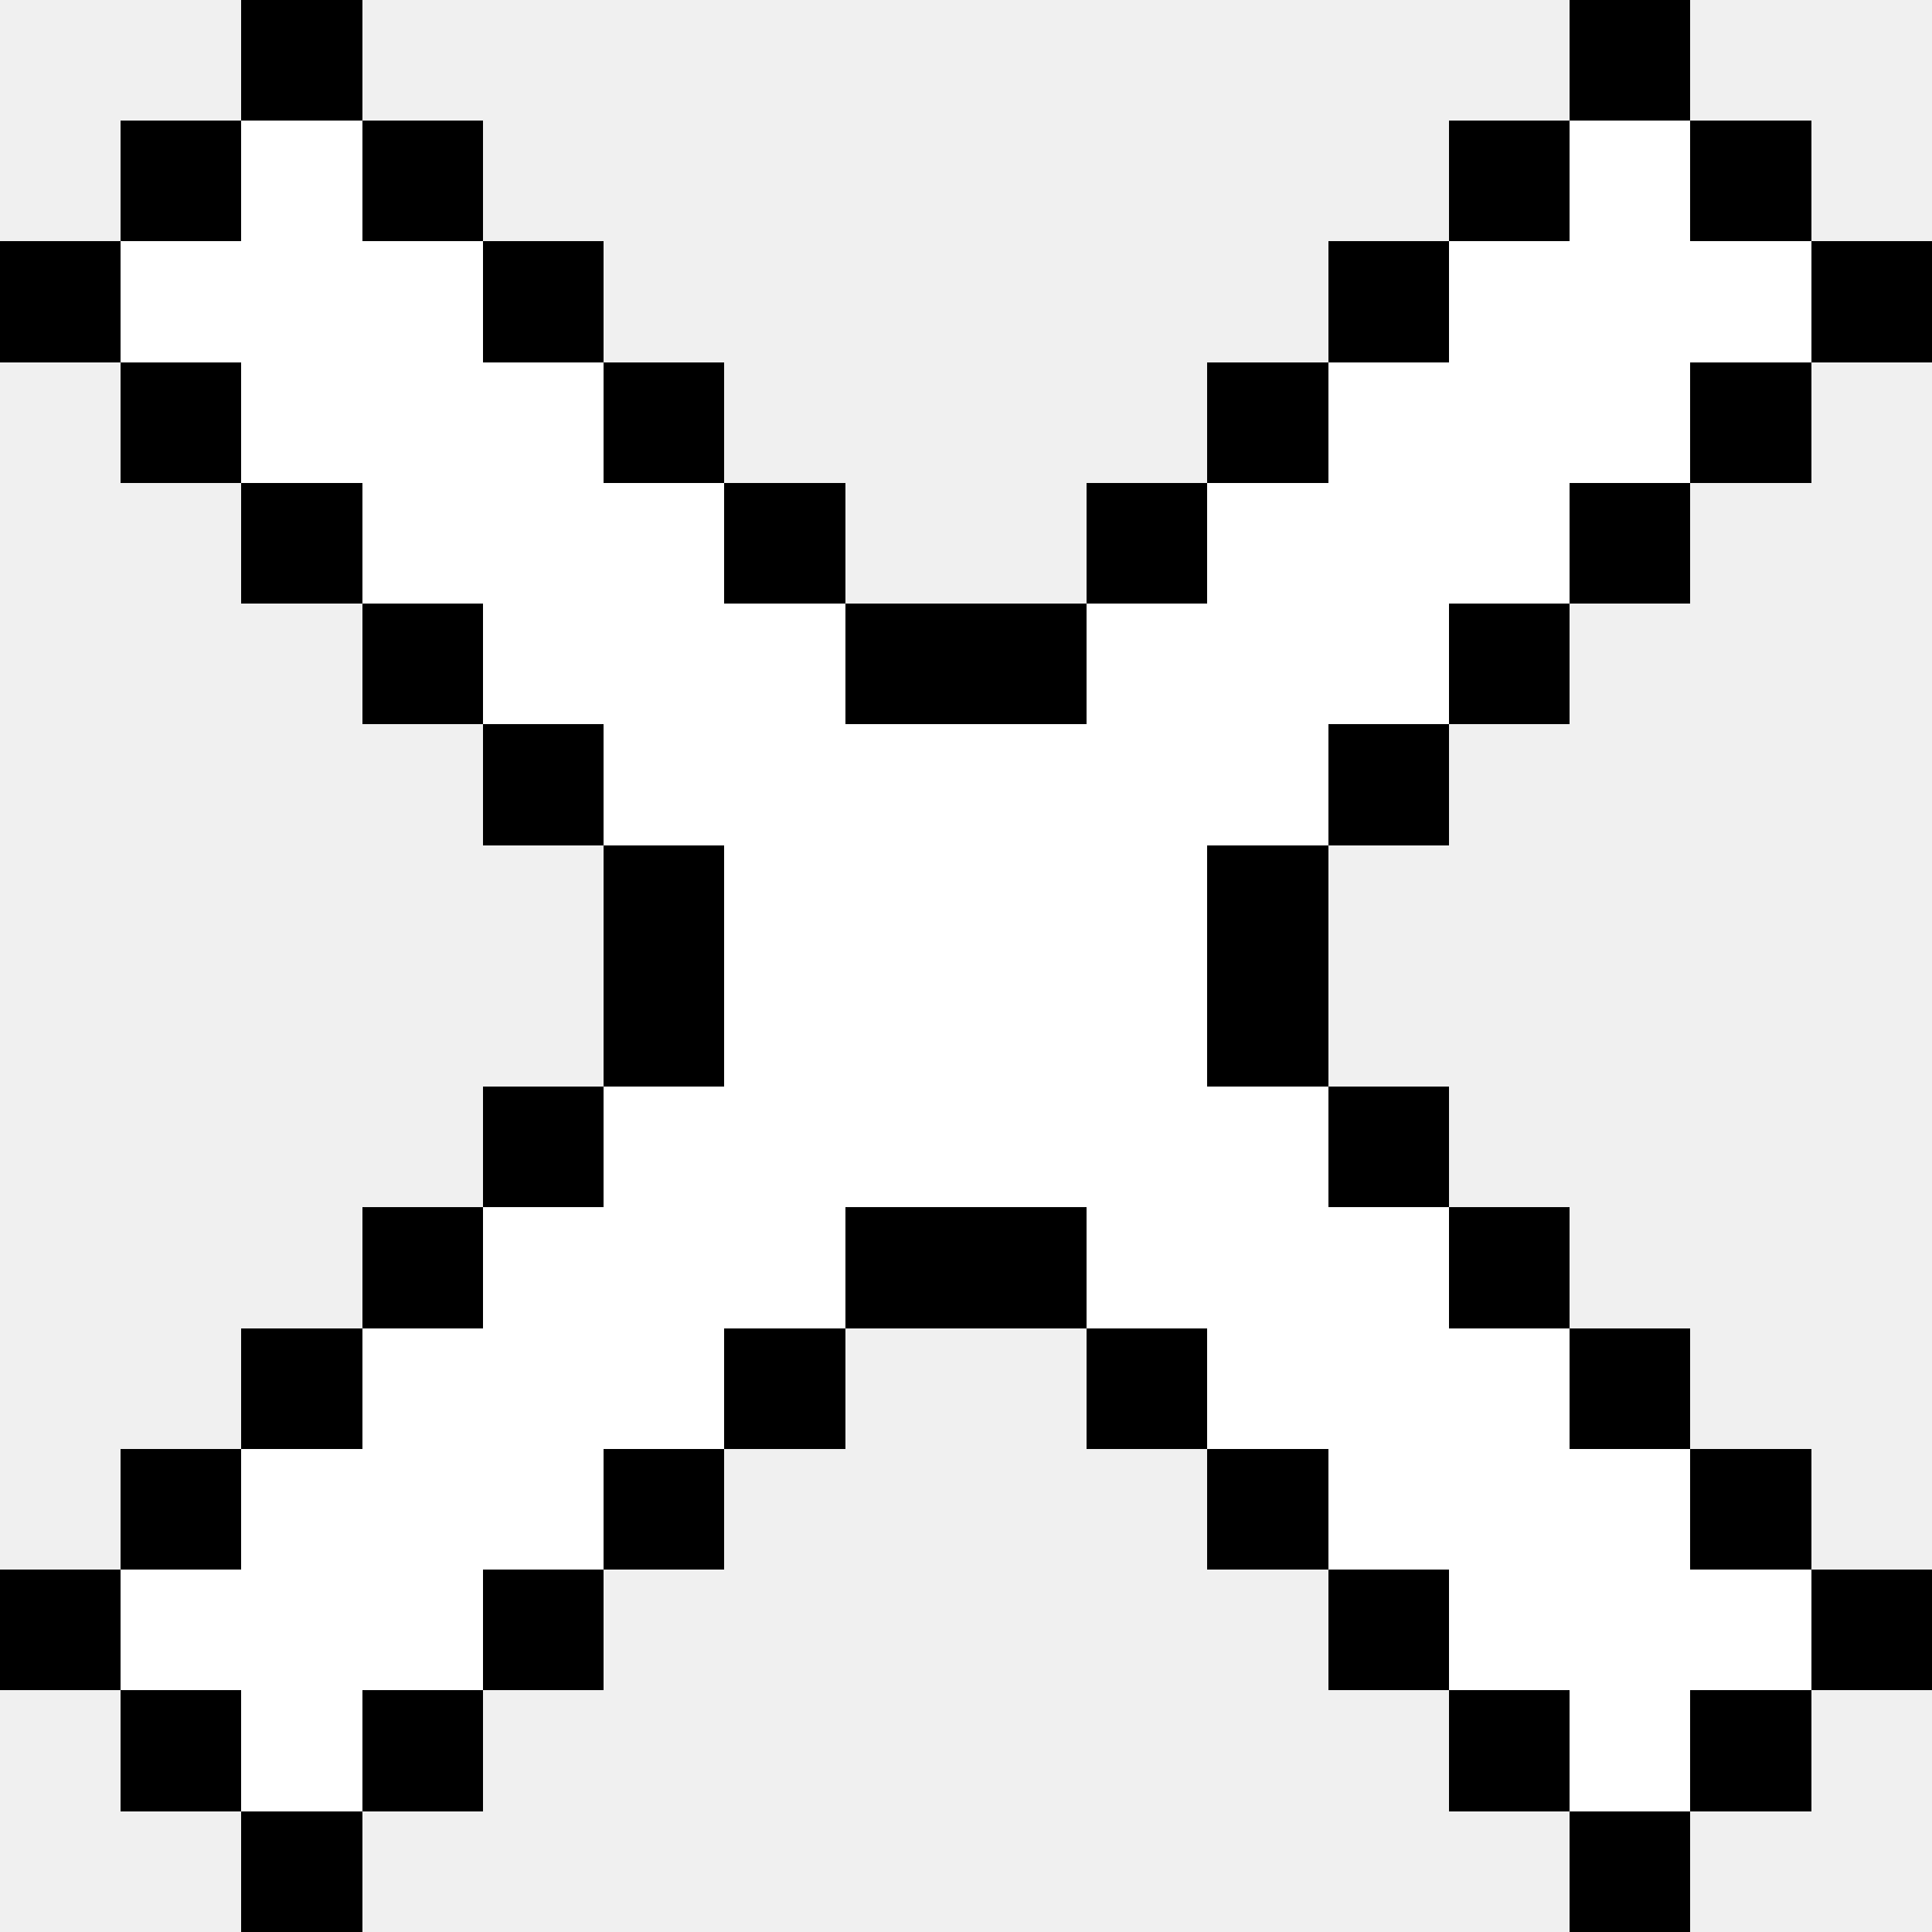
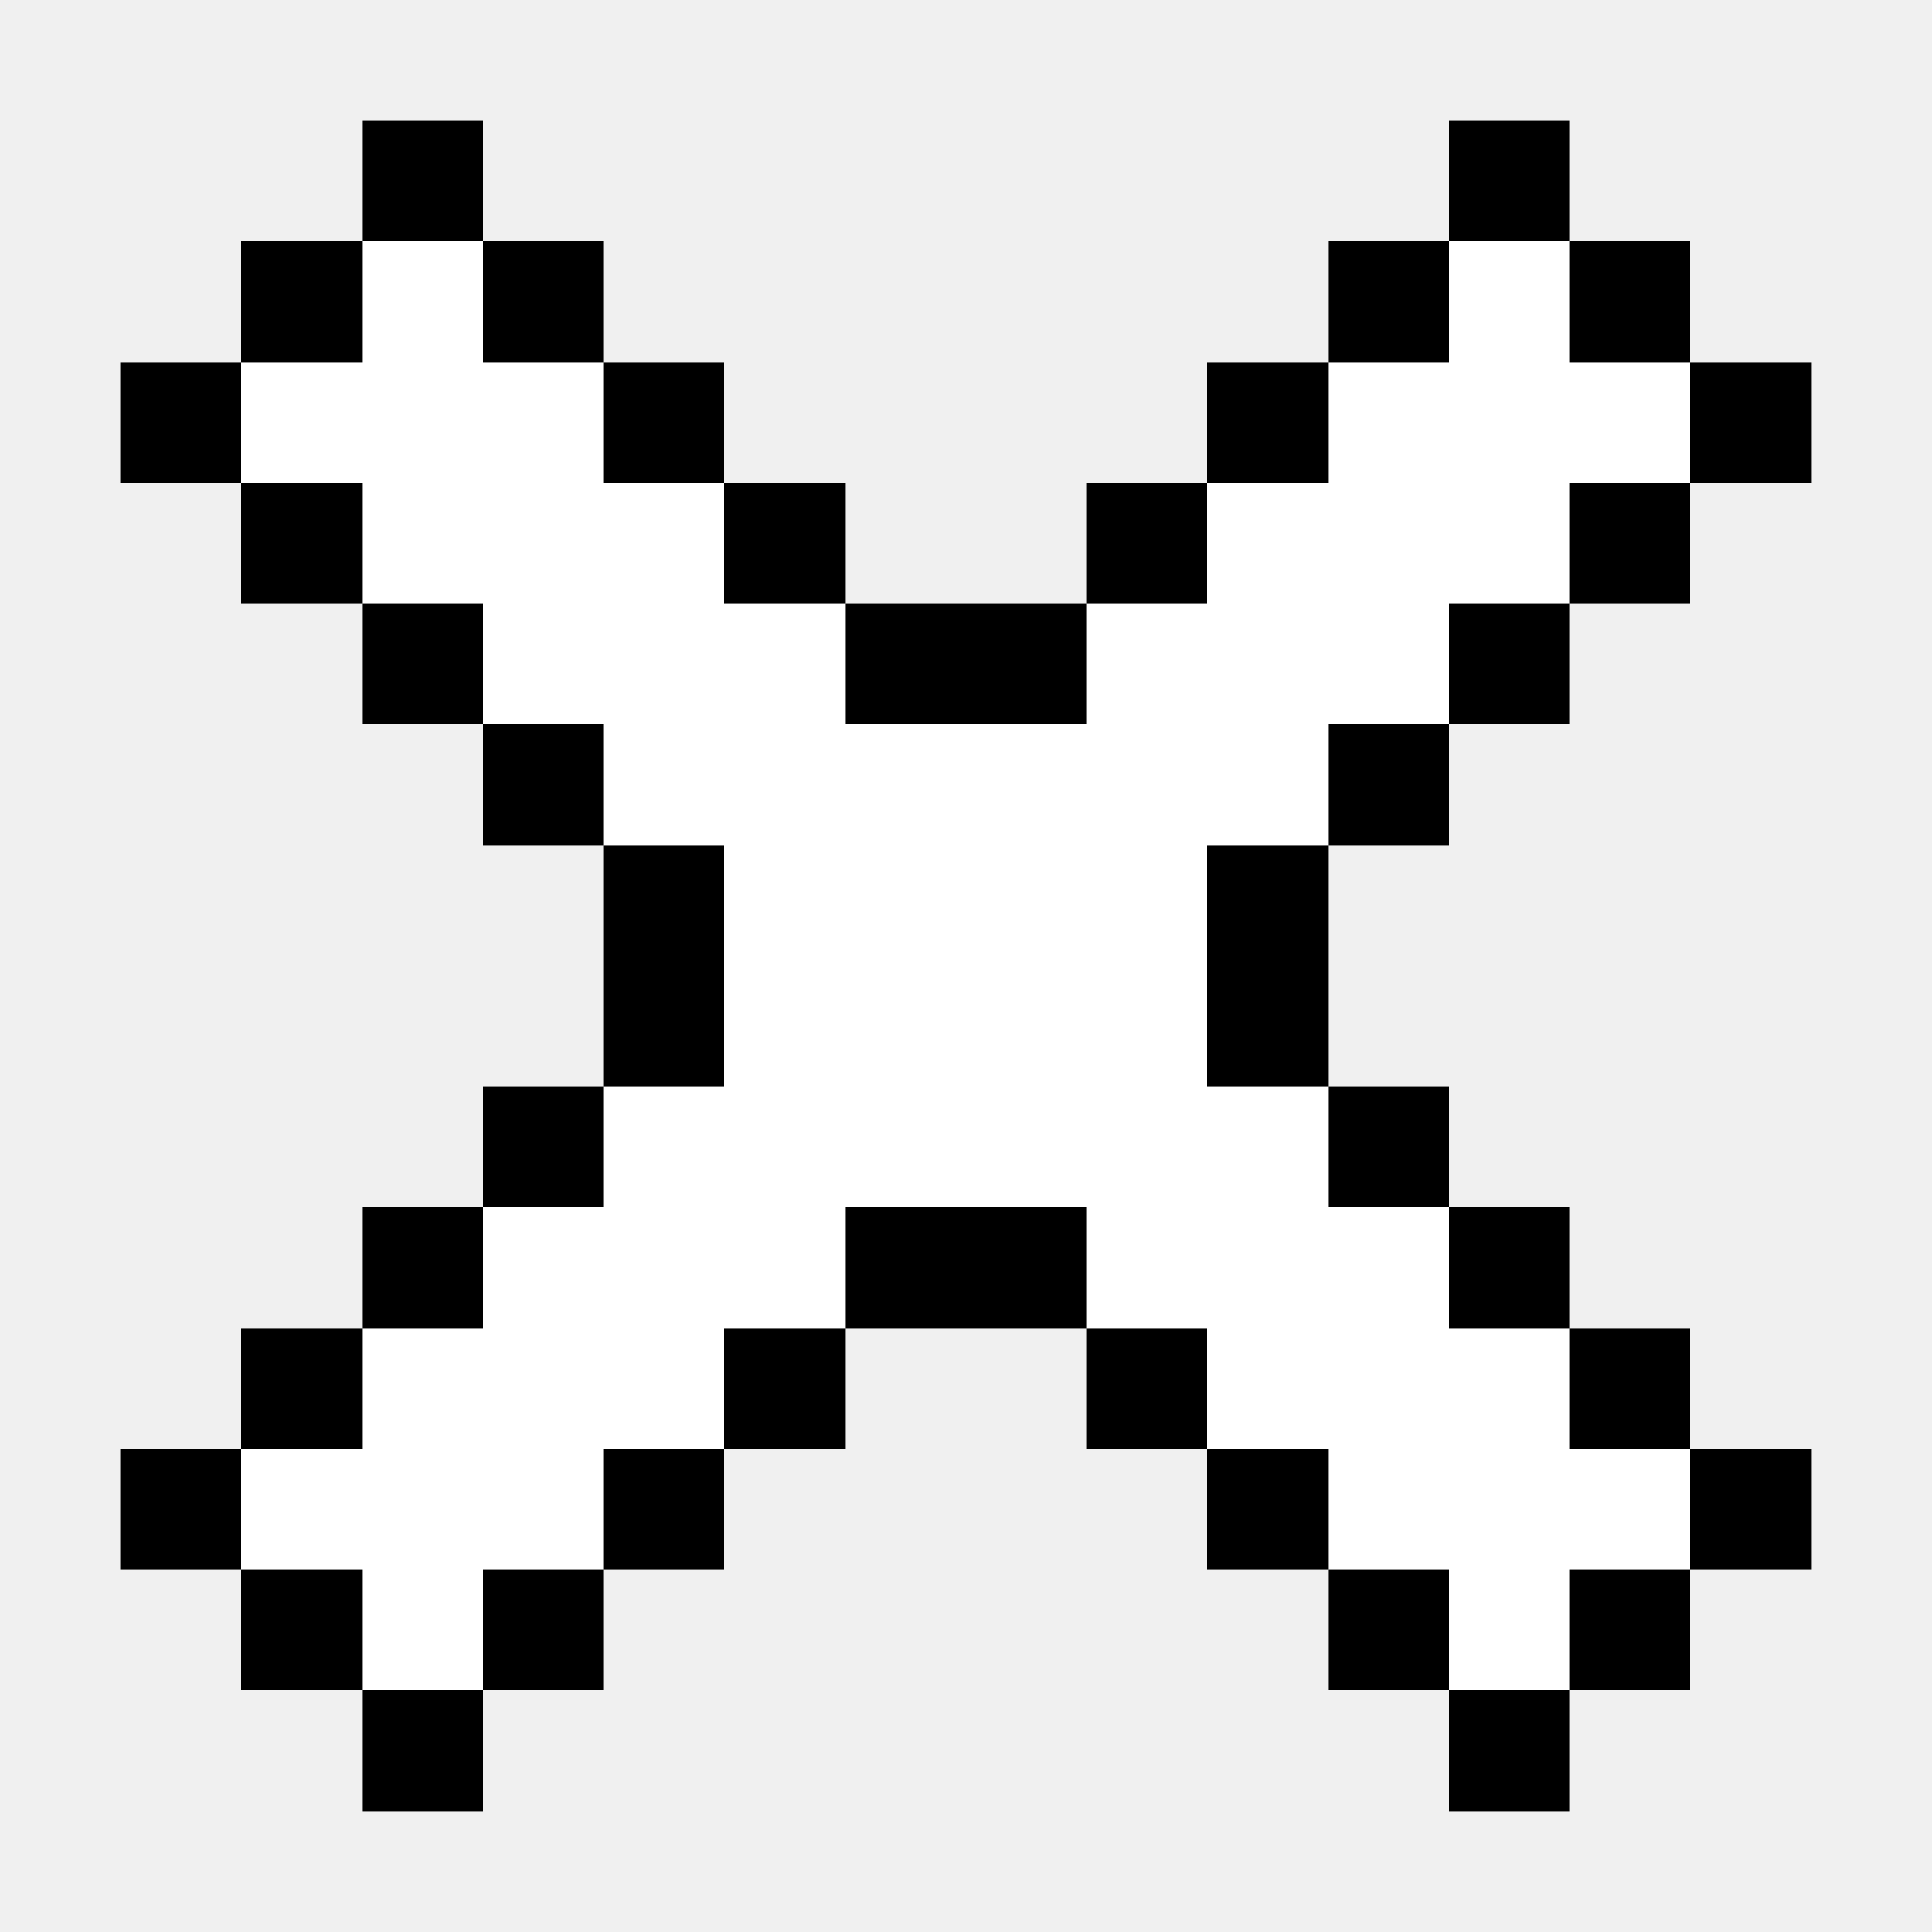
<svg xmlns="http://www.w3.org/2000/svg" version="1.1" width="16" height="16" shape-rendering="crispEdges">
-   <rect x="2" y="0" width="1" height="1" fill="#000000" />
-   <rect x="13" y="0" width="1" height="1" fill="#000000" />
-   <rect x="1" y="1" width="1" height="1" fill="#000000" />
-   <rect x="2" y="1" width="1" height="3" fill="#FFFFFF" />
  <rect x="3" y="1" width="1" height="1" fill="#000000" />
  <rect x="12" y="1" width="1" height="1" fill="#000000" />
-   <rect x="13" y="1" width="1" height="3" fill="#FFFFFF" />
-   <rect x="14" y="1" width="1" height="1" fill="#000000" />
-   <rect x="0" y="2" width="1" height="1" fill="#000000" />
-   <rect x="1" y="2" width="1" height="1" fill="#FFFFFF" />
+   <rect x="2" y="2" width="1" height="1" fill="#000000" />
  <rect x="3" y="2" width="1" height="3" fill="#FFFFFF" />
  <rect x="4" y="2" width="1" height="1" fill="#000000" />
  <rect x="11" y="2" width="1" height="1" fill="#000000" />
  <rect x="12" y="2" width="1" height="3" fill="#FFFFFF" />
-   <rect x="14" y="2" width="1" height="1" fill="#FFFFFF" />
-   <rect x="15" y="2" width="1" height="1" fill="#000000" />
+   <rect x="13" y="2" width="1" height="1" fill="#000000" />
  <rect x="1" y="3" width="1" height="1" fill="#000000" />
+   <rect x="2" y="3" width="1" height="1" fill="#FFFFFF" />
  <rect x="4" y="3" width="1" height="3" fill="#FFFFFF" />
  <rect x="5" y="3" width="1" height="1" fill="#000000" />
  <rect x="10" y="3" width="1" height="1" fill="#000000" />
  <rect x="11" y="3" width="1" height="3" fill="#FFFFFF" />
+   <rect x="13" y="3" width="1" height="1" fill="#FFFFFF" />
  <rect x="14" y="3" width="1" height="1" fill="#000000" />
  <rect x="2" y="4" width="1" height="1" fill="#000000" />
  <rect x="5" y="4" width="1" height="3" fill="#FFFFFF" />
  <rect x="6" y="4" width="1" height="1" fill="#000000" />
  <rect x="9" y="4" width="1" height="1" fill="#000000" />
  <rect x="10" y="4" width="1" height="3" fill="#FFFFFF" />
  <rect x="13" y="4" width="1" height="1" fill="#000000" />
  <rect x="3" y="5" width="1" height="1" fill="#000000" />
  <rect x="6" y="5" width="1" height="6" fill="#FFFFFF" />
  <rect x="7" y="5" width="2" height="1" fill="#000000" />
  <rect x="9" y="5" width="1" height="6" fill="#FFFFFF" />
  <rect x="12" y="5" width="1" height="1" fill="#000000" />
  <rect x="4" y="6" width="1" height="1" fill="#000000" />
  <rect x="7" y="6" width="2" height="4" fill="#FFFFFF" />
  <rect x="11" y="6" width="1" height="1" fill="#000000" />
  <rect x="5" y="7" width="1" height="2" fill="#000000" />
  <rect x="10" y="7" width="1" height="2" fill="#000000" />
  <rect x="4" y="9" width="1" height="1" fill="#000000" />
  <rect x="5" y="9" width="1" height="3" fill="#FFFFFF" />
  <rect x="10" y="9" width="1" height="3" fill="#FFFFFF" />
  <rect x="11" y="9" width="1" height="1" fill="#000000" />
  <rect x="3" y="10" width="1" height="1" fill="#000000" />
  <rect x="4" y="10" width="1" height="3" fill="#FFFFFF" />
  <rect x="7" y="10" width="2" height="1" fill="#000000" />
  <rect x="11" y="10" width="1" height="3" fill="#FFFFFF" />
  <rect x="12" y="10" width="1" height="1" fill="#000000" />
  <rect x="2" y="11" width="1" height="1" fill="#000000" />
  <rect x="3" y="11" width="1" height="3" fill="#FFFFFF" />
  <rect x="6" y="11" width="1" height="1" fill="#000000" />
  <rect x="9" y="11" width="1" height="1" fill="#000000" />
  <rect x="12" y="11" width="1" height="3" fill="#FFFFFF" />
  <rect x="13" y="11" width="1" height="1" fill="#000000" />
  <rect x="1" y="12" width="1" height="1" fill="#000000" />
-   <rect x="2" y="12" width="1" height="3" fill="#FFFFFF" />
+   <rect x="2" y="12" width="1" height="1" fill="#FFFFFF" />
  <rect x="5" y="12" width="1" height="1" fill="#000000" />
  <rect x="10" y="12" width="1" height="1" fill="#000000" />
-   <rect x="13" y="12" width="1" height="3" fill="#FFFFFF" />
+   <rect x="13" y="12" width="1" height="1" fill="#FFFFFF" />
  <rect x="14" y="12" width="1" height="1" fill="#000000" />
-   <rect x="0" y="13" width="1" height="1" fill="#000000" />
-   <rect x="1" y="13" width="1" height="1" fill="#FFFFFF" />
+   <rect x="2" y="13" width="1" height="1" fill="#000000" />
  <rect x="4" y="13" width="1" height="1" fill="#000000" />
  <rect x="11" y="13" width="1" height="1" fill="#000000" />
-   <rect x="14" y="13" width="1" height="1" fill="#FFFFFF" />
-   <rect x="15" y="13" width="1" height="1" fill="#000000" />
-   <rect x="1" y="14" width="1" height="1" fill="#000000" />
+   <rect x="13" y="13" width="1" height="1" fill="#000000" />
  <rect x="3" y="14" width="1" height="1" fill="#000000" />
  <rect x="12" y="14" width="1" height="1" fill="#000000" />
-   <rect x="14" y="14" width="1" height="1" fill="#000000" />
-   <rect x="2" y="15" width="1" height="1" fill="#000000" />
-   <rect x="13" y="15" width="1" height="1" fill="#000000" />
</svg>
